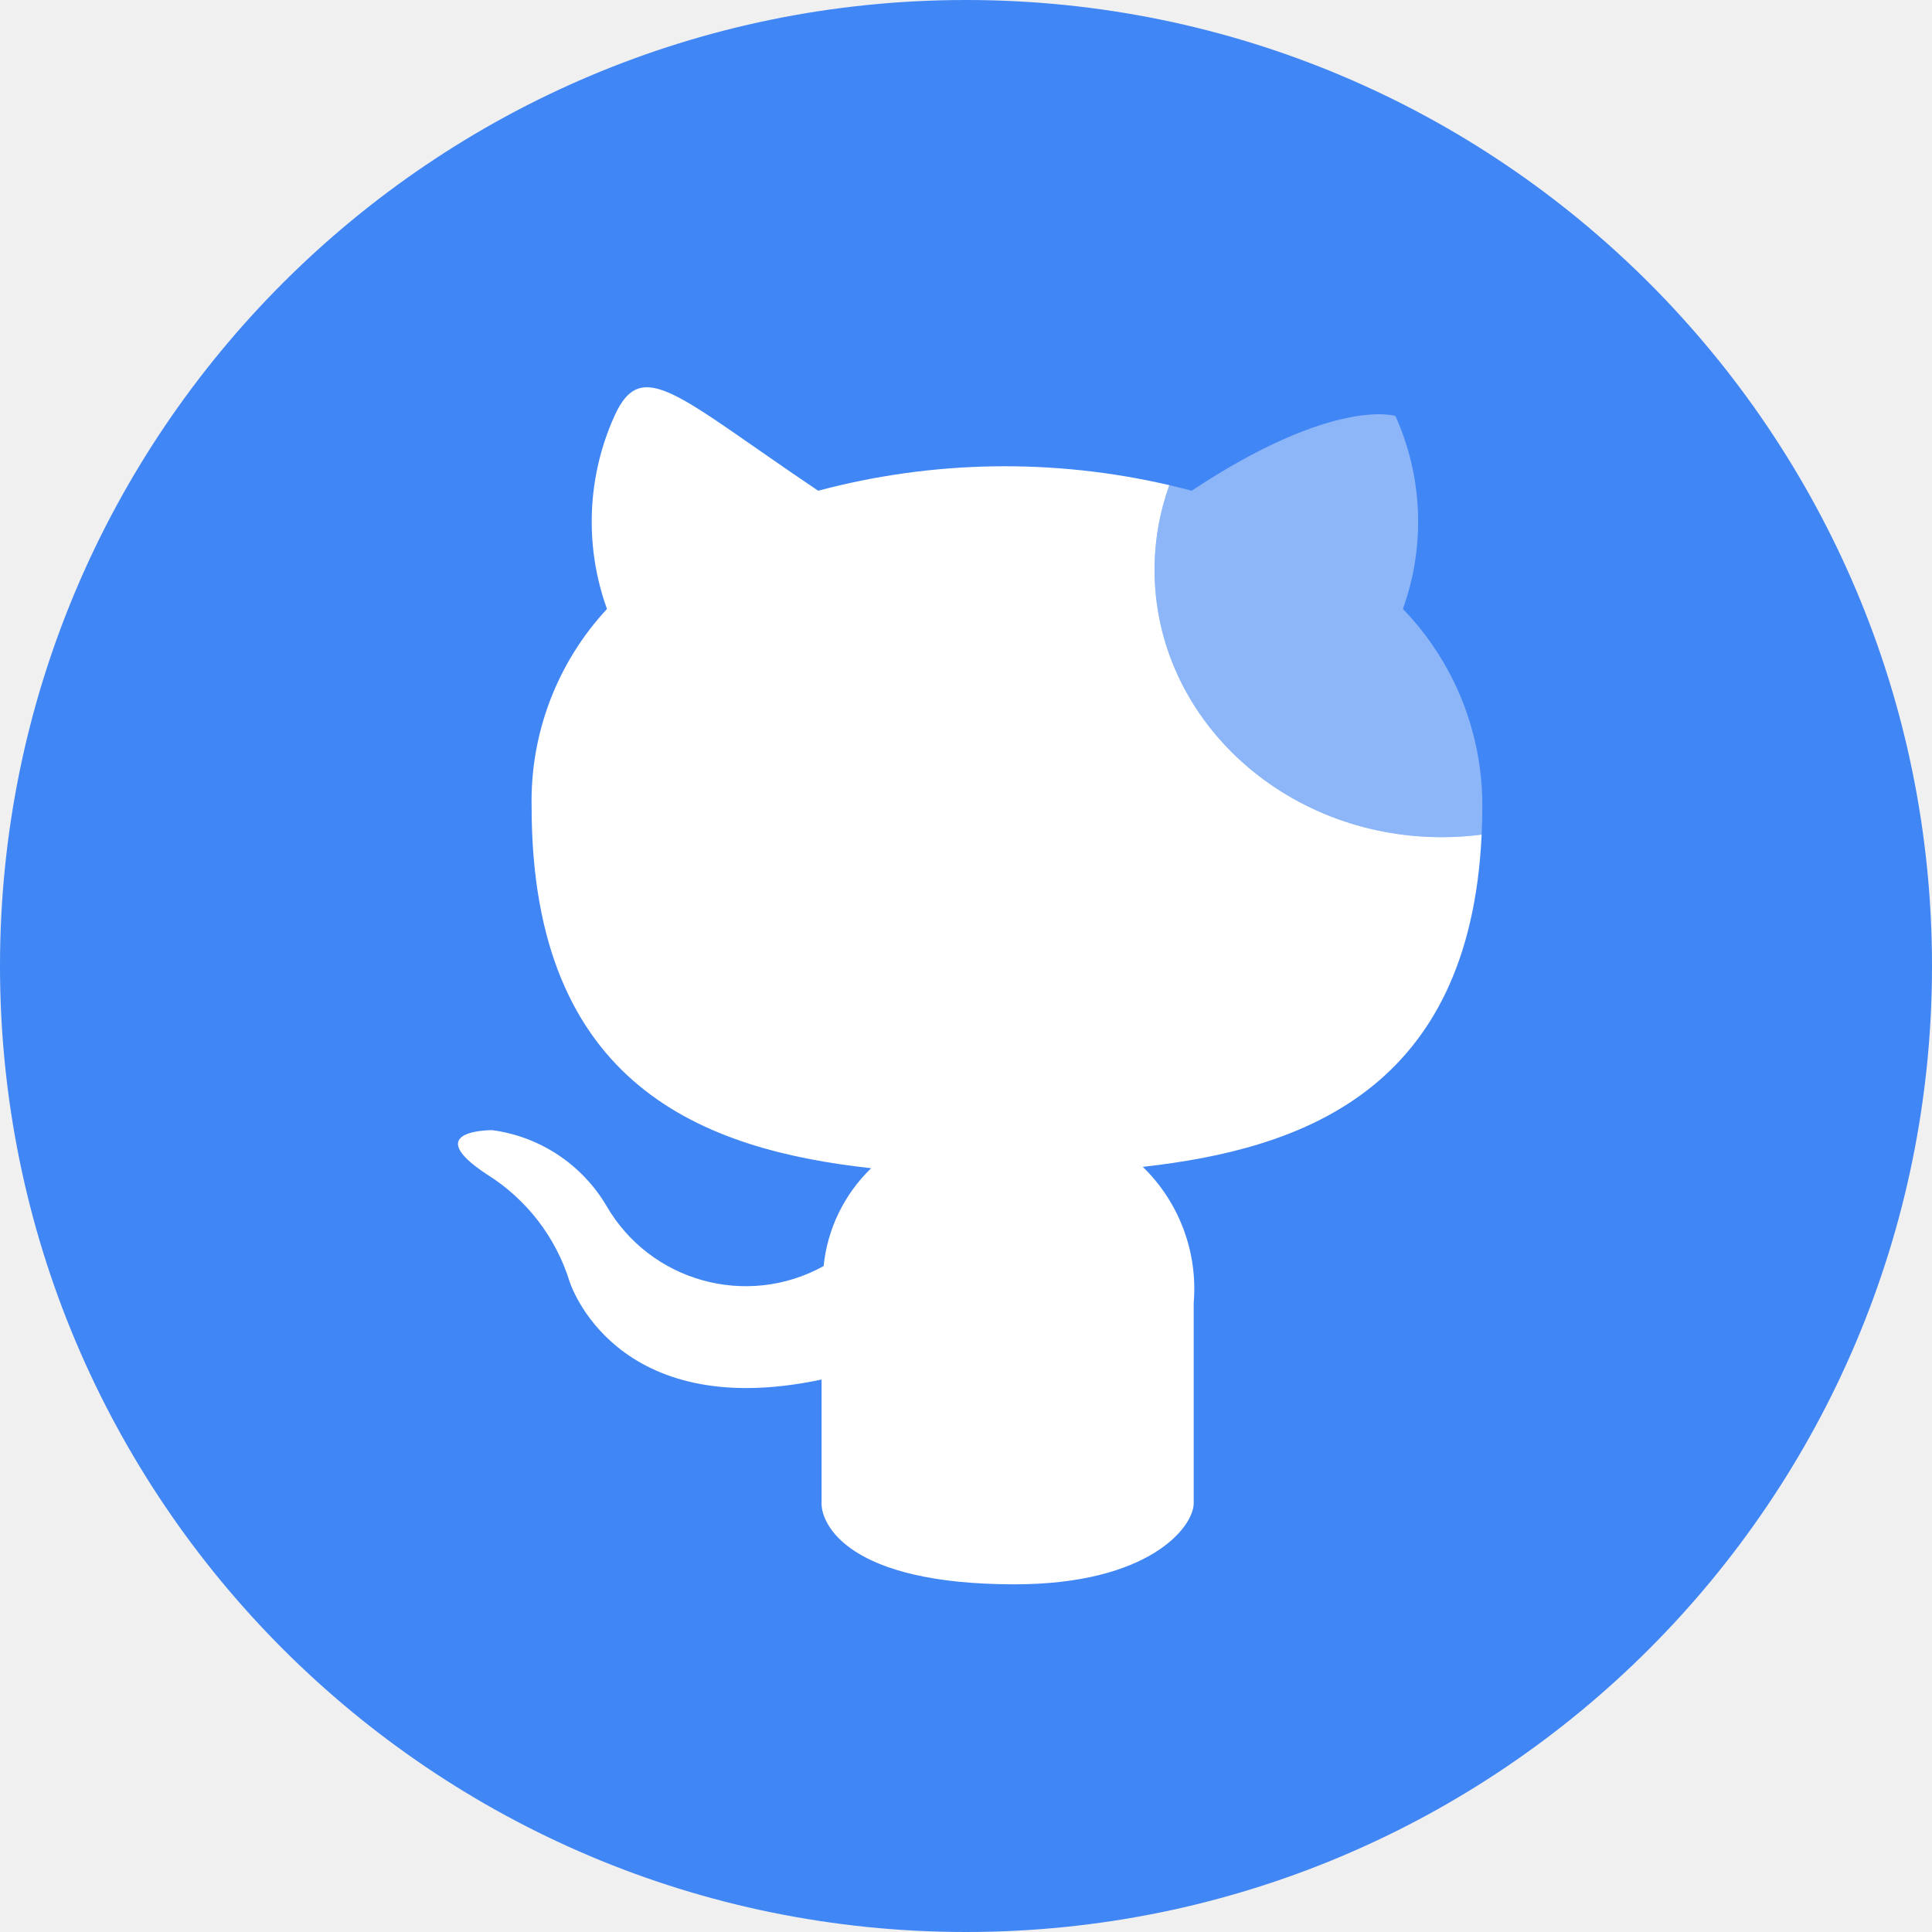
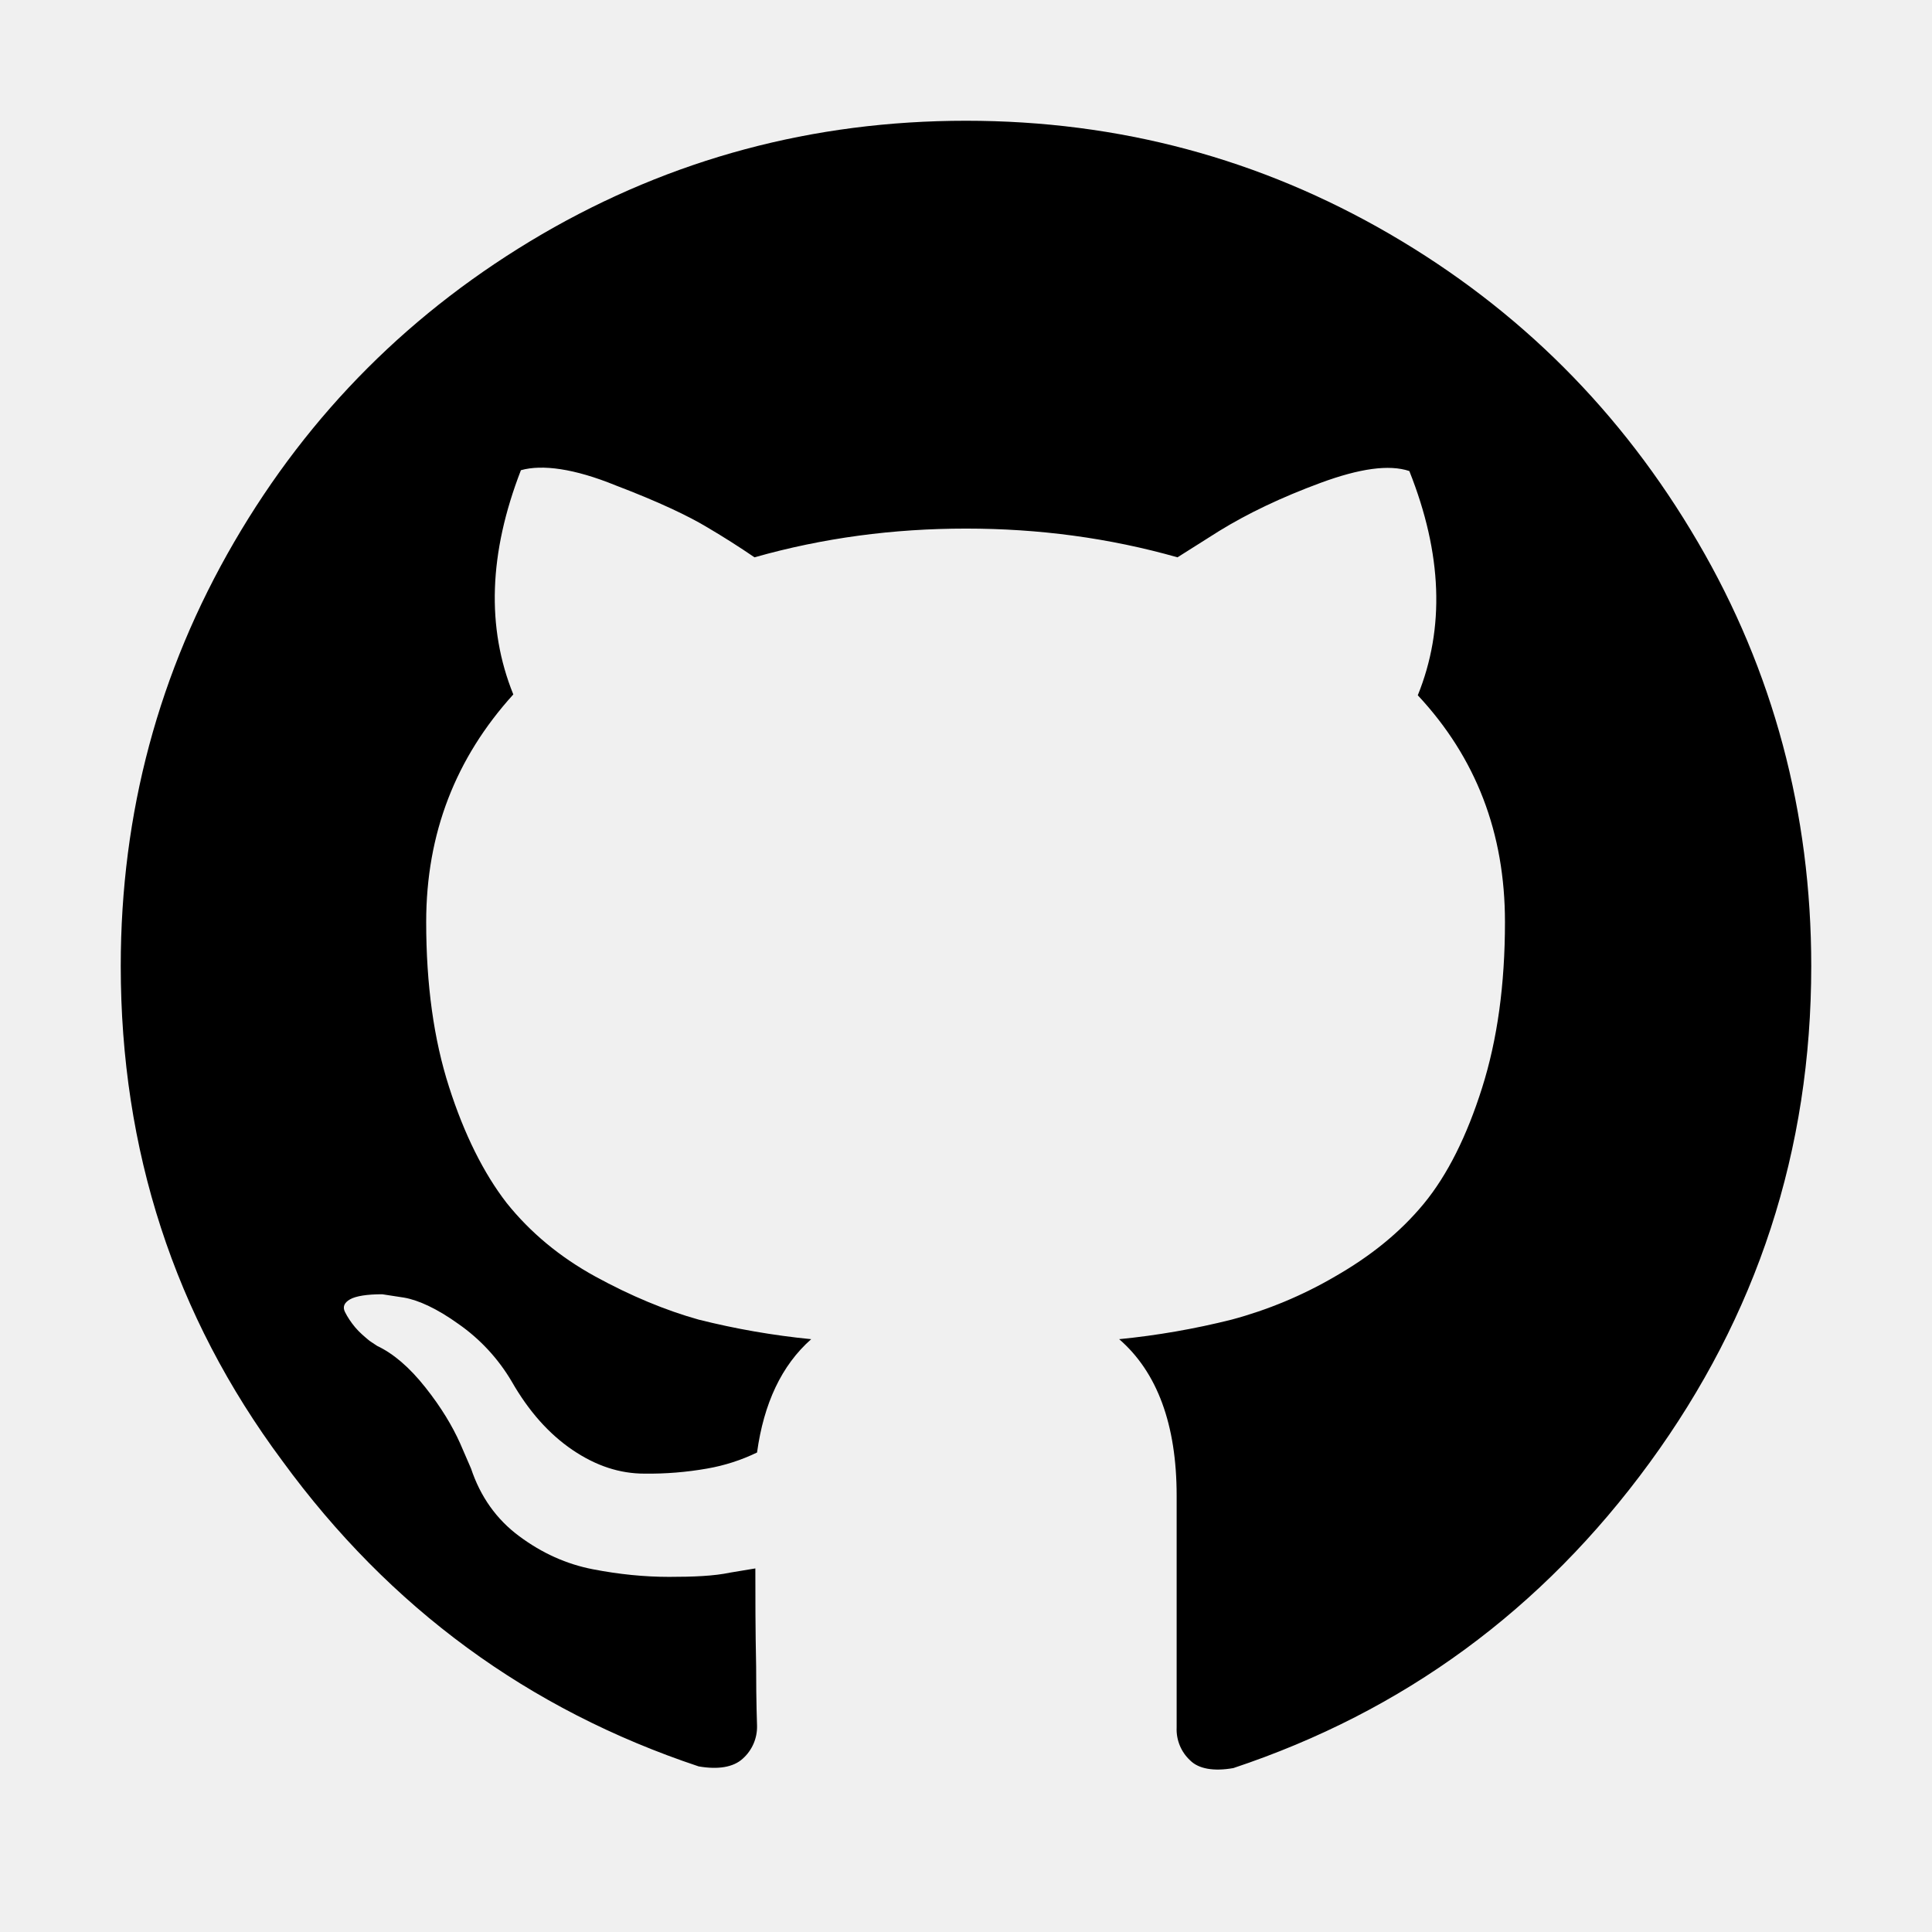
- <svg xmlns="http://www.w3.org/2000/svg" t="1638681138130" class="icon" viewBox="0 0 1024 1024" version="1.1" p-id="7970" width="200" height="200">
+ <svg xmlns="http://www.w3.org/2000/svg" t="1638708521564" class="icon" viewBox="0 0 1024 1024" version="1.1" p-id="1205" width="200" height="200">
  <defs>
    <style type="text/css" />
  </defs>
-   <path d="M512 512m-512 0a512 512 0 1 0 1024 0 512 512 0 1 0-1024 0Z" fill="#4186F5" p-id="7971" />
-   <path d="M611.944 302.056c0-15.701 2.75-30.802 7.816-44.917a384.238 384.238 0 0 0-186.11 2.956c-74.501-50.063-93.407-71.902-107.975-39.618a136.243 136.243 0 0 0-3.961 102.287 149.515 149.515 0 0 0-39.949 104.806c0 148.743 92.139 181.875 179.961 191.61a83.898 83.898 0 0 0-25.192 51.863c-40.708 22.518-91.94 8.261-115.181-32.058a83.117 83.117 0 0 0-60.466-39.98s-38.871-0.361-2.879 23.408a102.97 102.97 0 0 1 43.912 56.906s23.398 75.279 133.531 51.863v65.913c0 10.443 13.548 42.63 102.328 42.63 71.275 0 94.913-30.385 94.913-42.987V690.485a90.052 90.052 0 0 0-26.996-72.03c83.996-9.381 173.328-40.204 179.6-176.098a164.706 164.706 0 0 1-21.129 1.365c-84.07 0-152.223-63.426-152.223-141.666z" fill="#FFFFFF" p-id="7972" />
-   <path d="M743.554 322.765a136.267 136.267 0 0 0-3.961-102.289s-32.396-10.445-107.979 39.618a385.536 385.536 0 0 0-11.853-2.956 132.623 132.623 0 0 0-7.816 44.917c0 78.24 68.152 141.667 152.222 141.667 7.171 0 14.222-0.472 21.129-1.365 0.231-5.03 0.363-10.187 0.363-15.509a149.534 149.534 0 0 0-42.105-104.083z" fill="#FFFFFF" opacity=".4" p-id="7973" />
+   <path d="M960 512c0 97.76-28.704 185.216-85.664 263.264-56.96 78.016-130.496 131.84-220.64 161.856-10.304 1.824-18.368 0.448-22.848-4.032a22.4 22.4 0 0 1-7.2-17.504v-122.88c0-37.632-10.304-65.44-30.464-82.912a409.856 409.856 0 0 0 59.616-10.368 222.752 222.752 0 0 0 54.72-22.816c18.848-10.784 34.528-23.36 47.104-38.592 12.544-15.232 22.848-35.904 30.912-61.44 8.096-25.568 12.128-54.688 12.128-87.904 0-47.072-15.232-86.976-46.208-120.16 14.368-35.456 13.024-74.912-4.48-118.848-10.752-3.616-26.432-1.344-47.072 6.272s-38.56 16.16-53.824 25.568l-21.984 13.888c-36.32-10.304-73.536-15.232-112.096-15.232s-75.776 4.928-112.096 15.232a444.48 444.48 0 0 0-24.672-15.68c-10.336-6.272-26.464-13.888-48.896-22.432-21.952-8.96-39.008-11.232-50.24-8.064-17.024 43.936-18.368 83.424-4.032 118.848-30.496 33.632-46.176 73.536-46.176 120.608 0 33.216 4.032 62.336 12.128 87.456 8.032 25.12 18.368 45.76 30.496 61.44 12.544 15.68 28.224 28.704 47.072 39.04 18.848 10.304 37.216 17.92 54.72 22.816a409.6 409.6 0 0 0 59.648 10.368c-15.712 13.856-25.12 34.048-28.704 60.064a99.744 99.744 0 0 1-26.464 8.512 178.208 178.208 0 0 1-33.184 2.688c-13.024 0-25.568-4.032-38.144-12.544-12.544-8.512-23.296-20.64-32.256-36.32a97.472 97.472 0 0 0-28.256-30.496c-11.232-8.064-21.088-12.576-28.704-13.92l-11.648-1.792c-8.096 0-13.92 0.928-17.056 2.688-3.136 1.792-4.032 4.032-2.688 6.72s3.136 5.408 5.376 8.096 4.928 4.928 7.616 7.168l4.032 2.688c8.544 4.032 17.056 11.232 25.568 21.984 8.544 10.752 14.368 20.64 18.4 29.6l5.824 13.44c4.928 14.816 13.44 26.912 25.568 35.872 12.096 8.992 25.088 14.816 39.008 17.504 13.888 2.688 27.36 4.032 40.352 4.032s23.776-0.448 32.288-2.24l13.472-2.24c0 14.784 0 32.288 0.416 52.032 0 19.744 0.48 30.496 0.48 31.392a22.624 22.624 0 0 1-7.648 17.472c-4.928 4.48-12.992 5.824-23.296 4.032-90.144-30.048-163.68-83.84-220.64-161.888C92.256 697.216 64 609.312 64 512c0-81.152 20.192-156.064 60.096-224.672s94.176-122.88 163.232-163.232C355.936 84.192 430.816 64 512 64s156.064 20.192 224.672 60.096 122.88 94.176 163.232 163.232C939.808 355.488 960 430.848 960 512" fill="#000000" p-id="1206" />
</svg>
